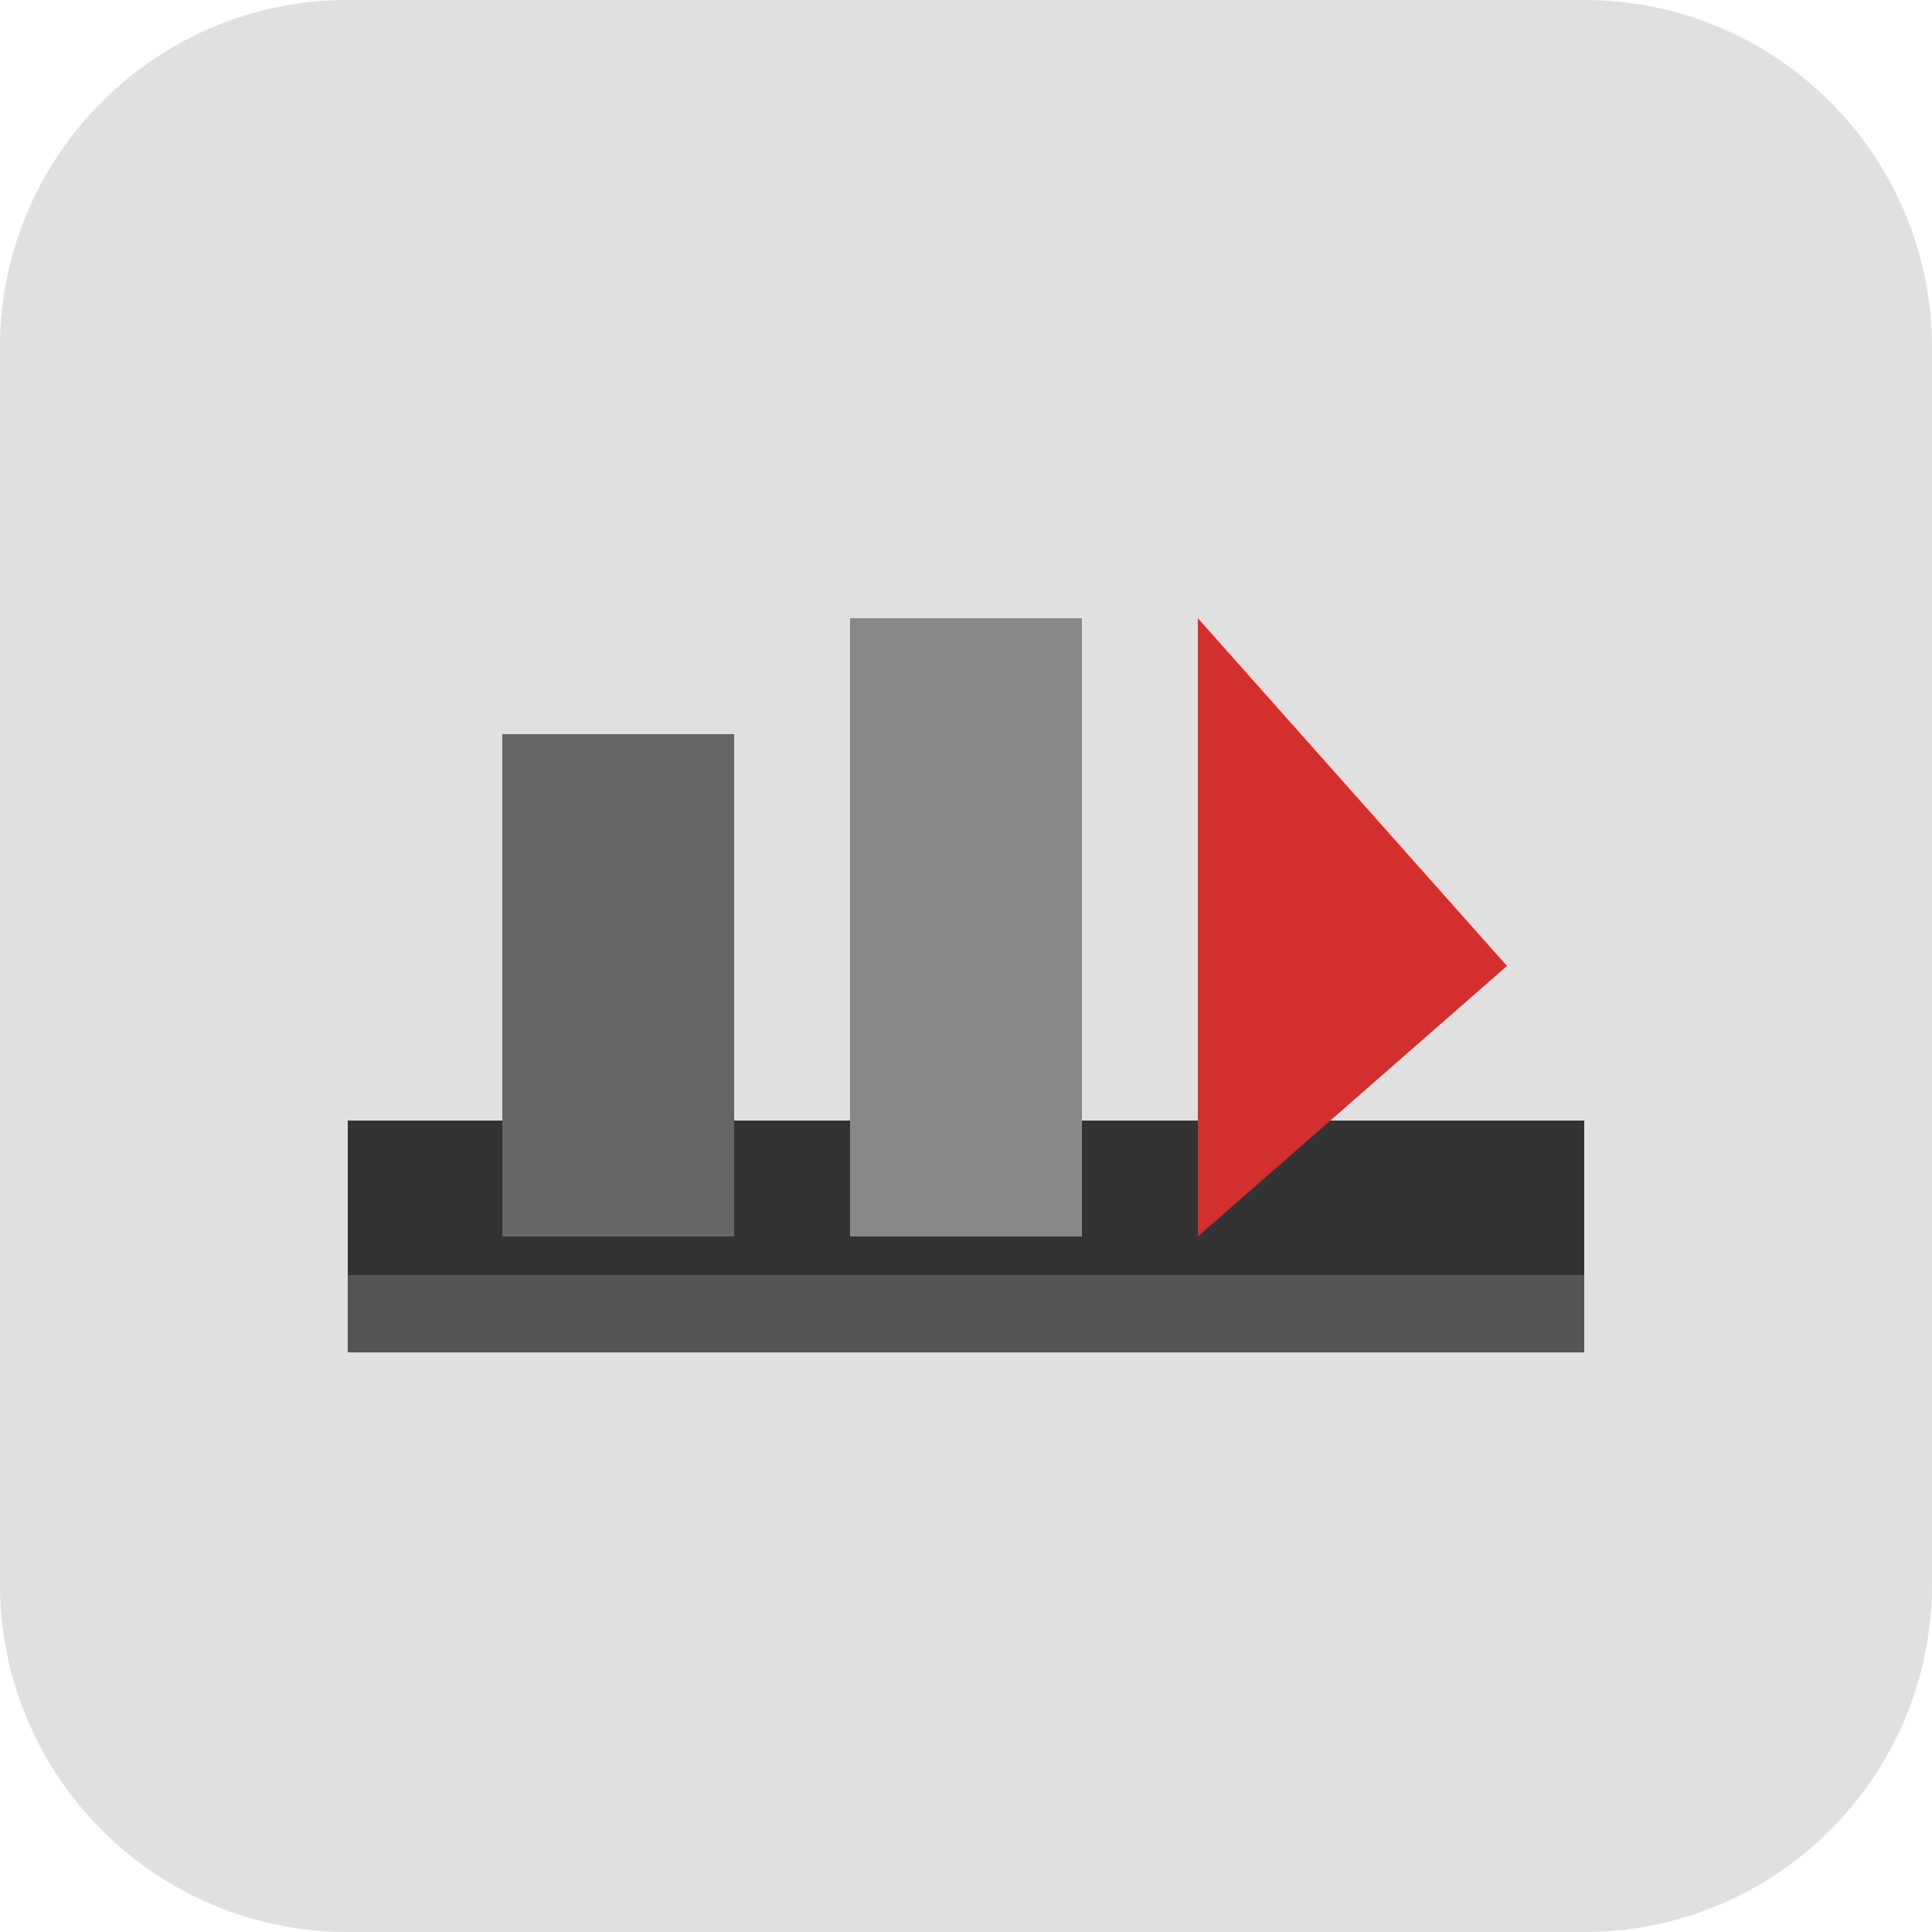
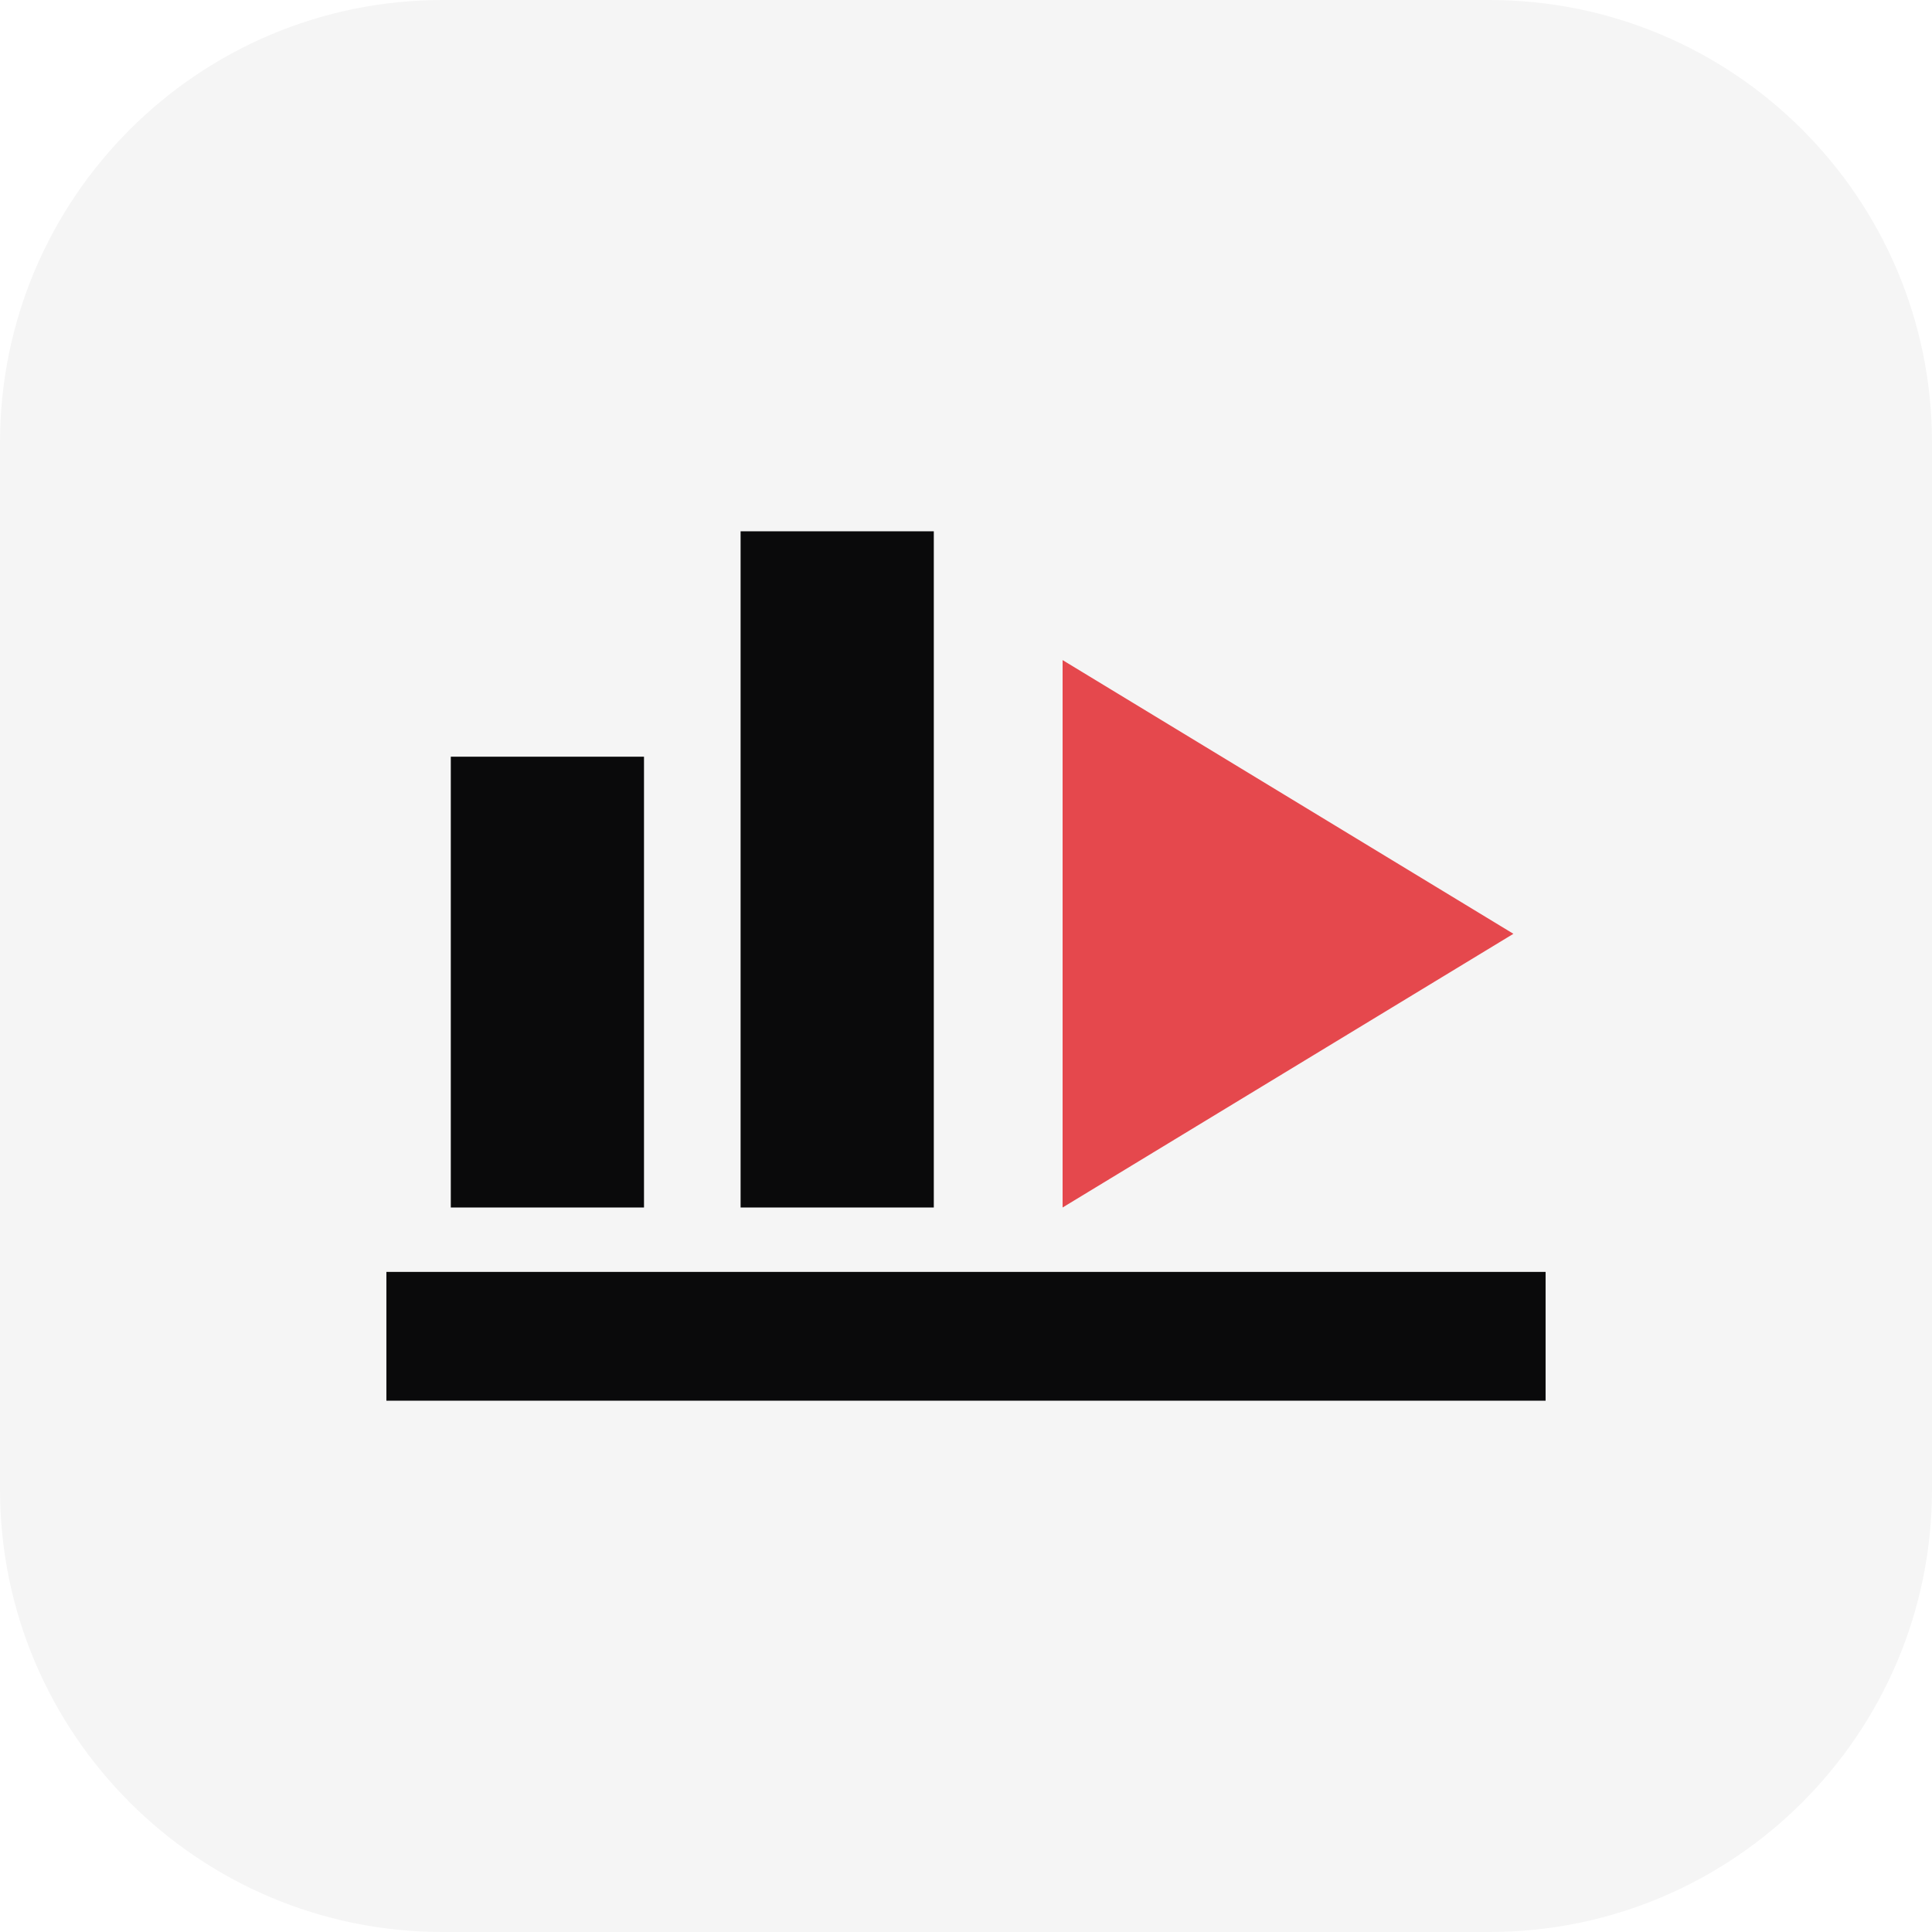
- <svg xmlns="http://www.w3.org/2000/svg" viewBox="0 0 100 100">
-   <rect x="0" y="0" width="100" height="100" rx="18" fill="#e0e0e0" />
-   <rect x="18" y="58" width="64" height="12" fill="#333" />
-   <rect x="18" y="66" width="64" height="4" fill="#555" />
-   <rect x="26" y="38" width="12" height="26" fill="#666" />
-   <rect x="44" y="32" width="12" height="32" fill="#888" />
-   <polygon points="62,32 78,50 62,64" fill="#d32f2f" />
+ <svg xmlns="http://www.w3.org/2000/svg" viewBox="0 0 24 24">
+   <rect width="24" height="24" rx="5.5" fill="#f5f5f5" />
+   <g transform="translate(2.4 2.2) scale(.8)">
+     <path fill="#0a0a0b" d="M3 17h18v2H3zM4 9h3v7H4zm4.5-3.5h3V16h-3z" />
+     <path fill="#e5484d" d="M13.5 7.5l7 4.25-7 4.25z" />
+   </g>
</svg>
